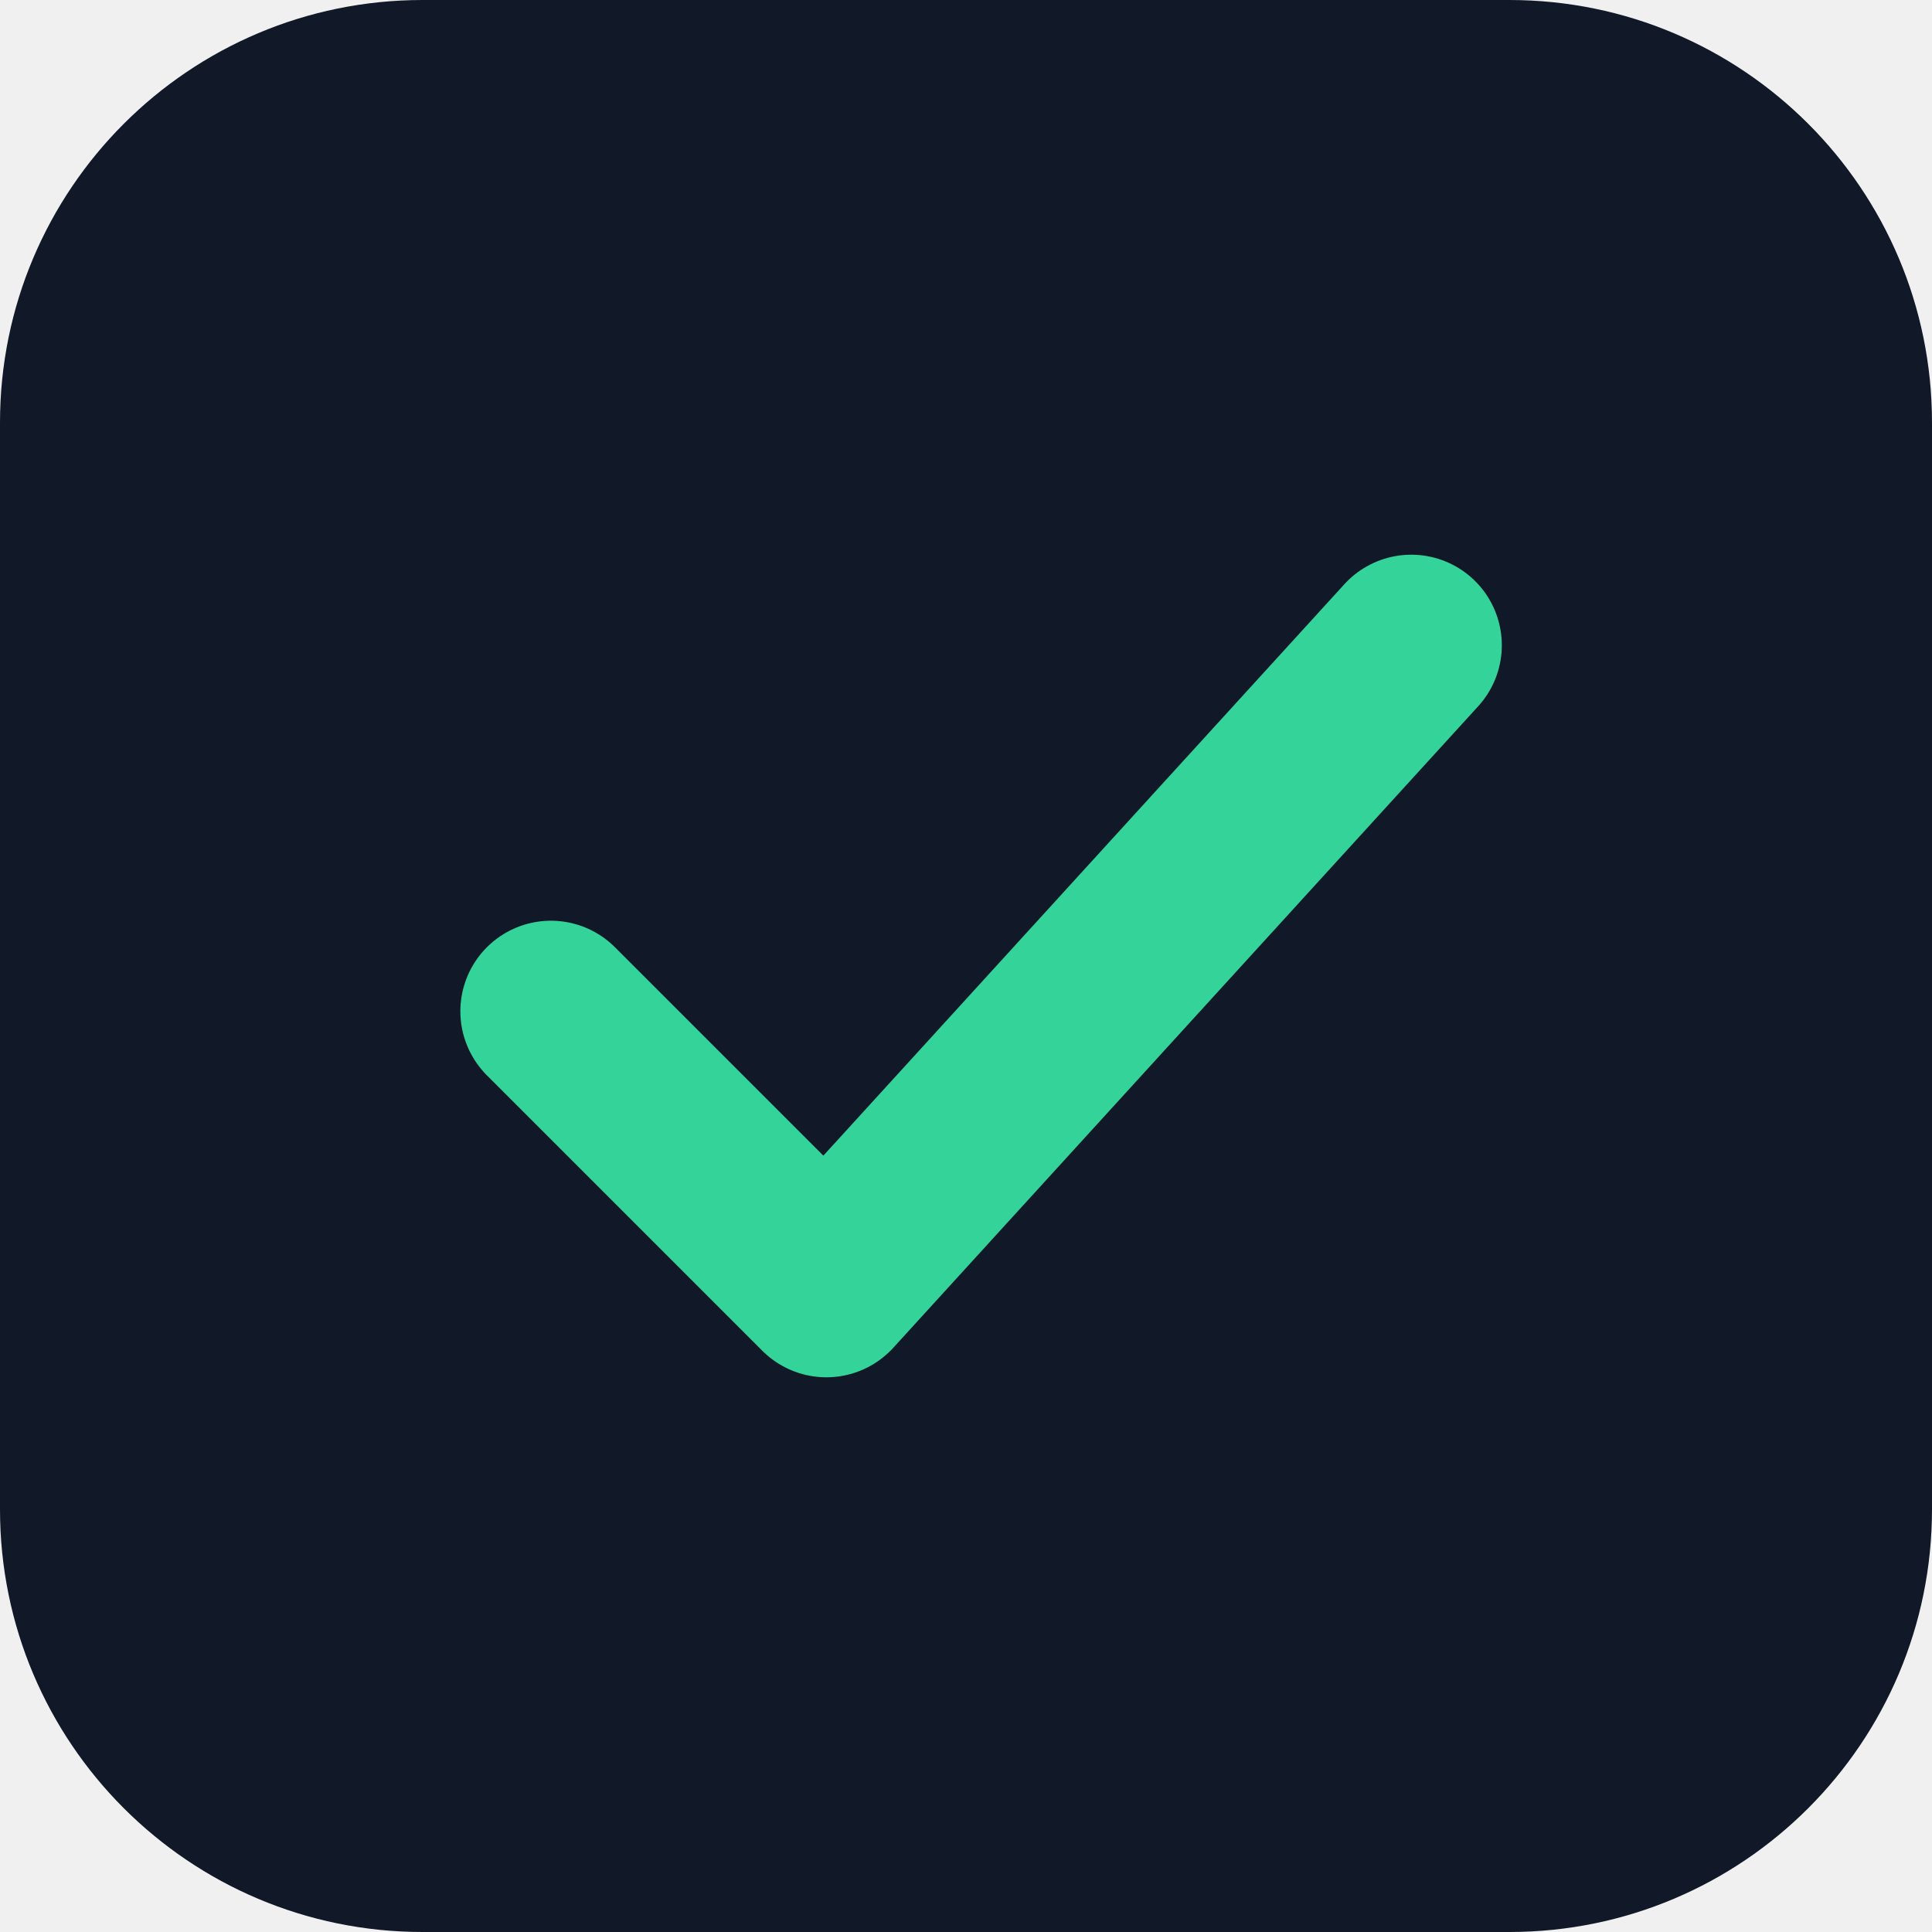
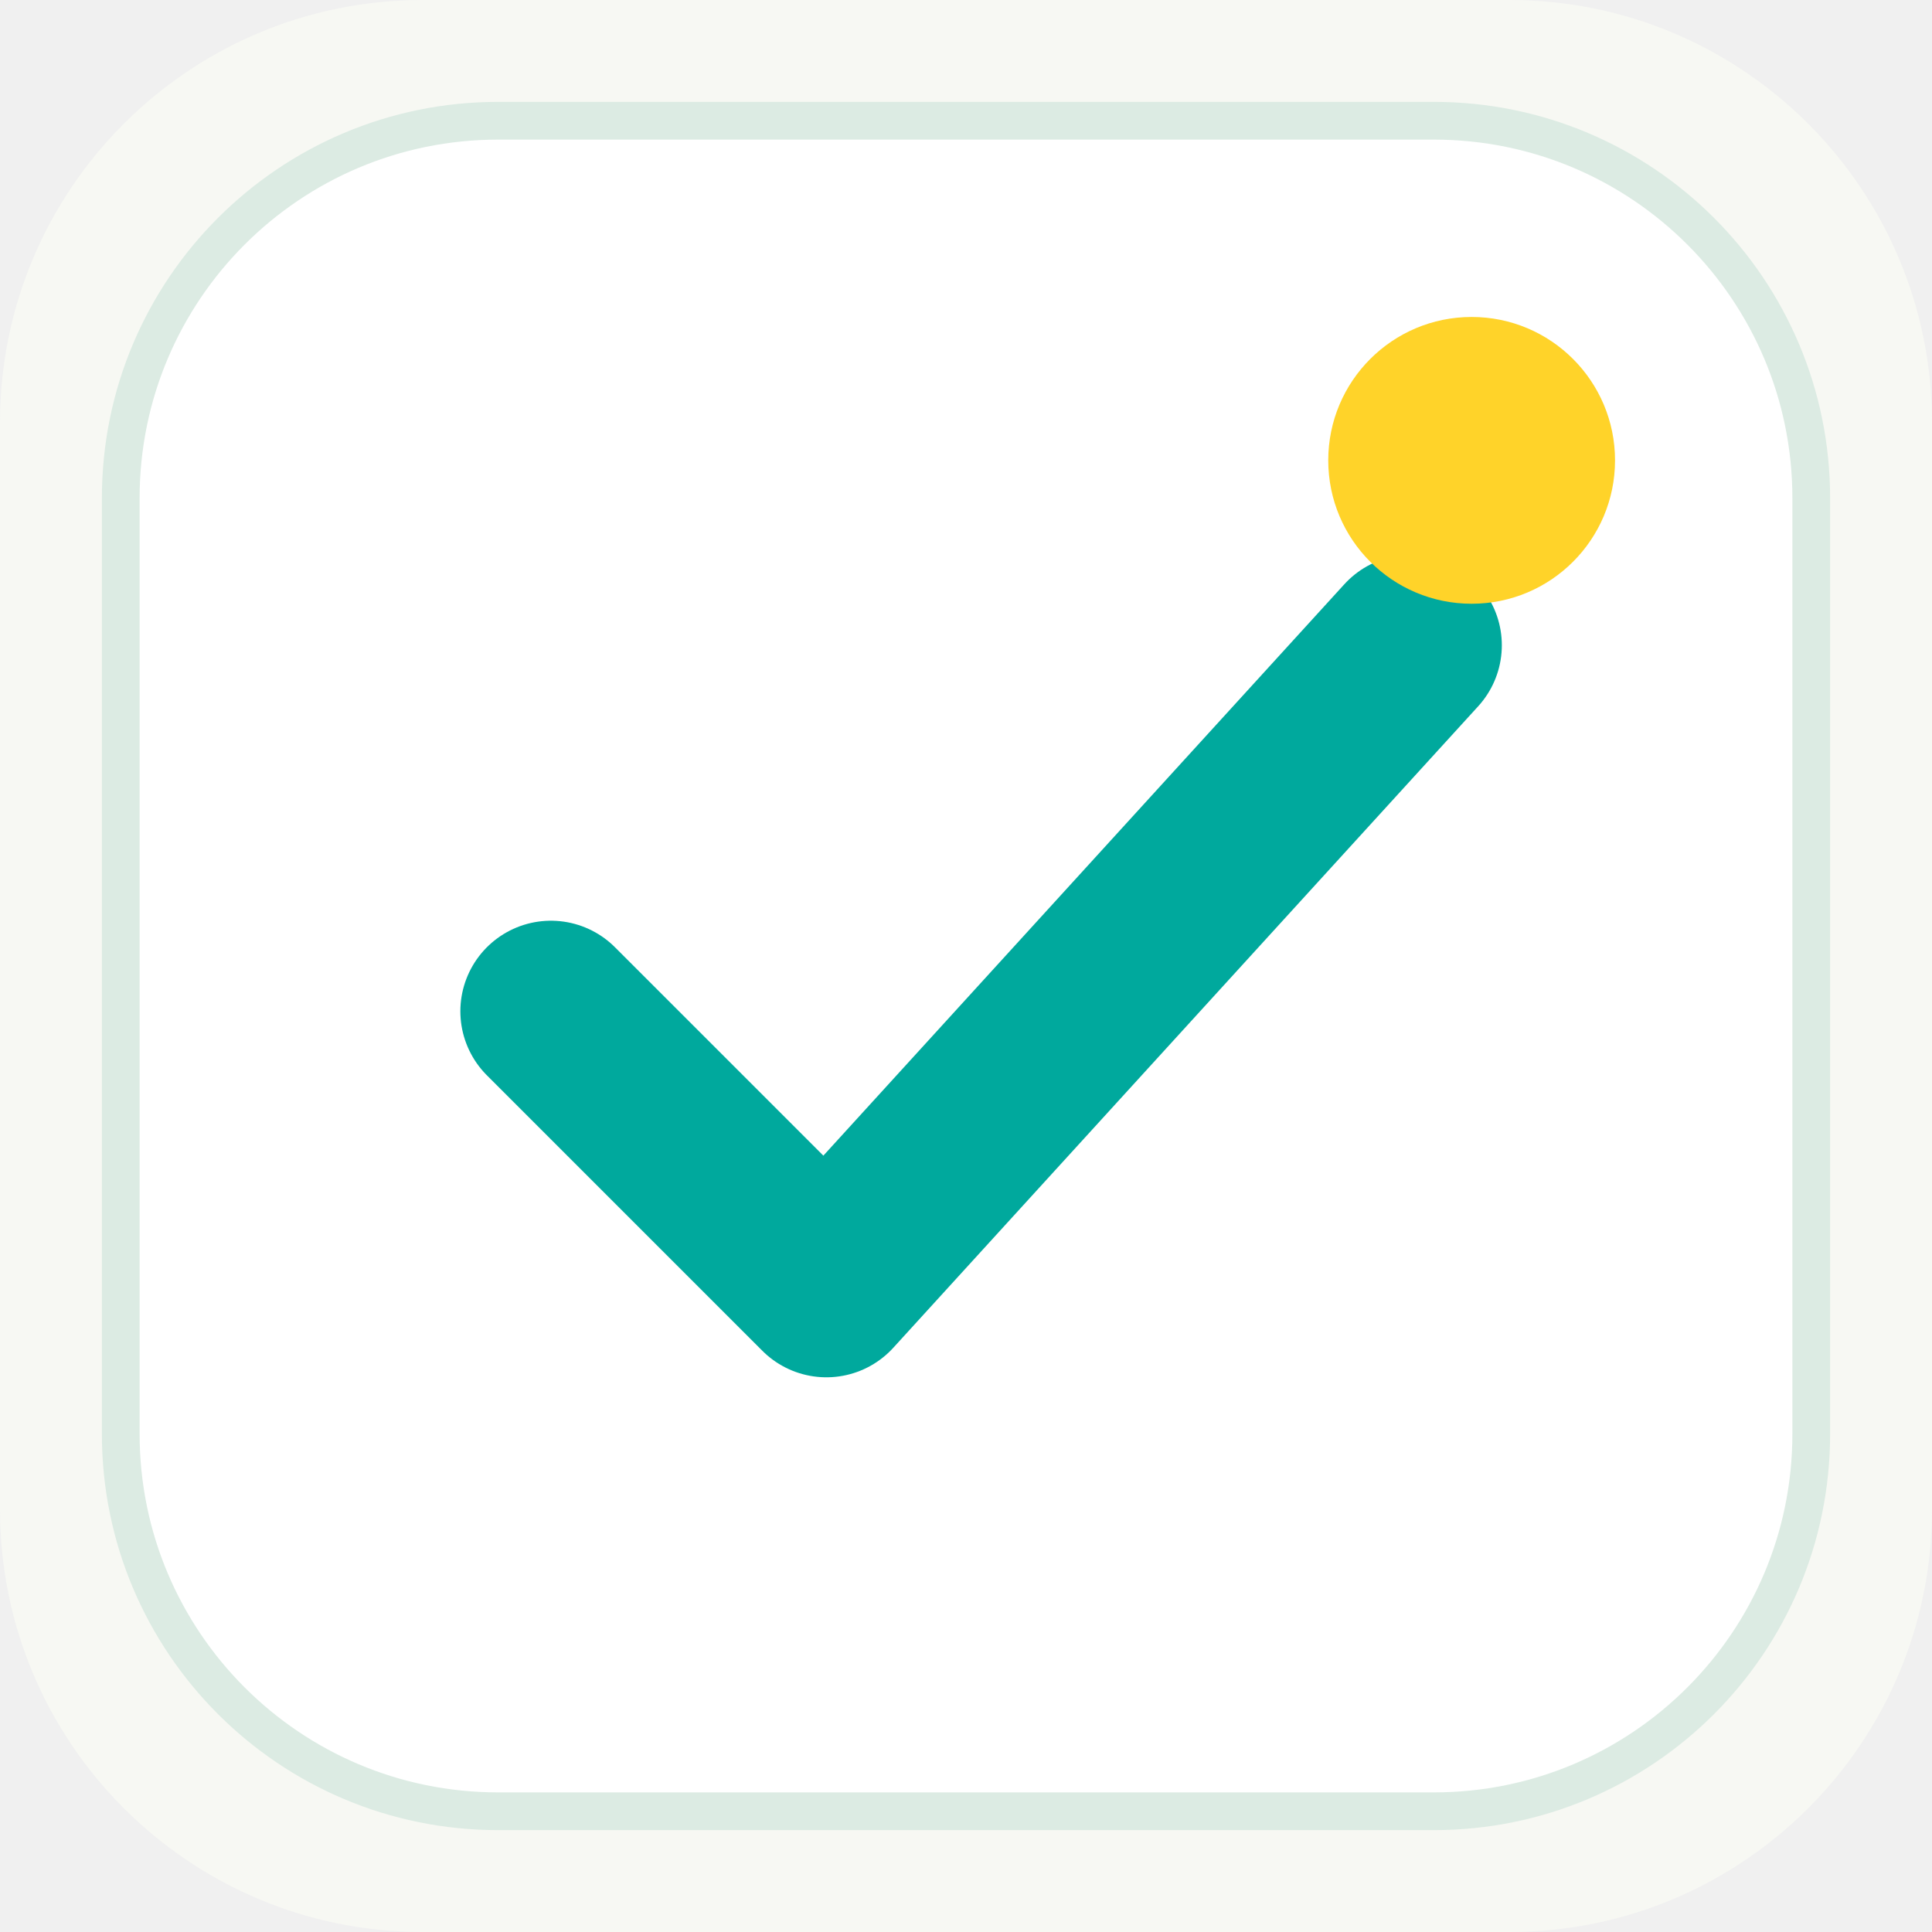
<svg xmlns="http://www.w3.org/2000/svg" viewBox="0 0 512 512">
-   <rect width="512" height="512" rx="112" fill="#111827" />
-   <path d="M146 268l73 73 155-170" fill="none" stroke="#34d399" stroke-linecap="round" stroke-linejoin="round" stroke-width="48" />
+   <rect width="512" height="512" rx="112" fill="#f7f8f3" />
+   <rect x="32" y="32" width="448" height="448" rx="100" fill="#ffffff" stroke="#dcebe3" stroke-width="10" />
+   <path d="M146 268l73 73 155-170" fill="none" stroke="#00a99d" stroke-linecap="round" stroke-linejoin="round" stroke-width="48" />
+   <circle cx="390" cy="122" r="38" fill="#ffd329" />
</svg>
